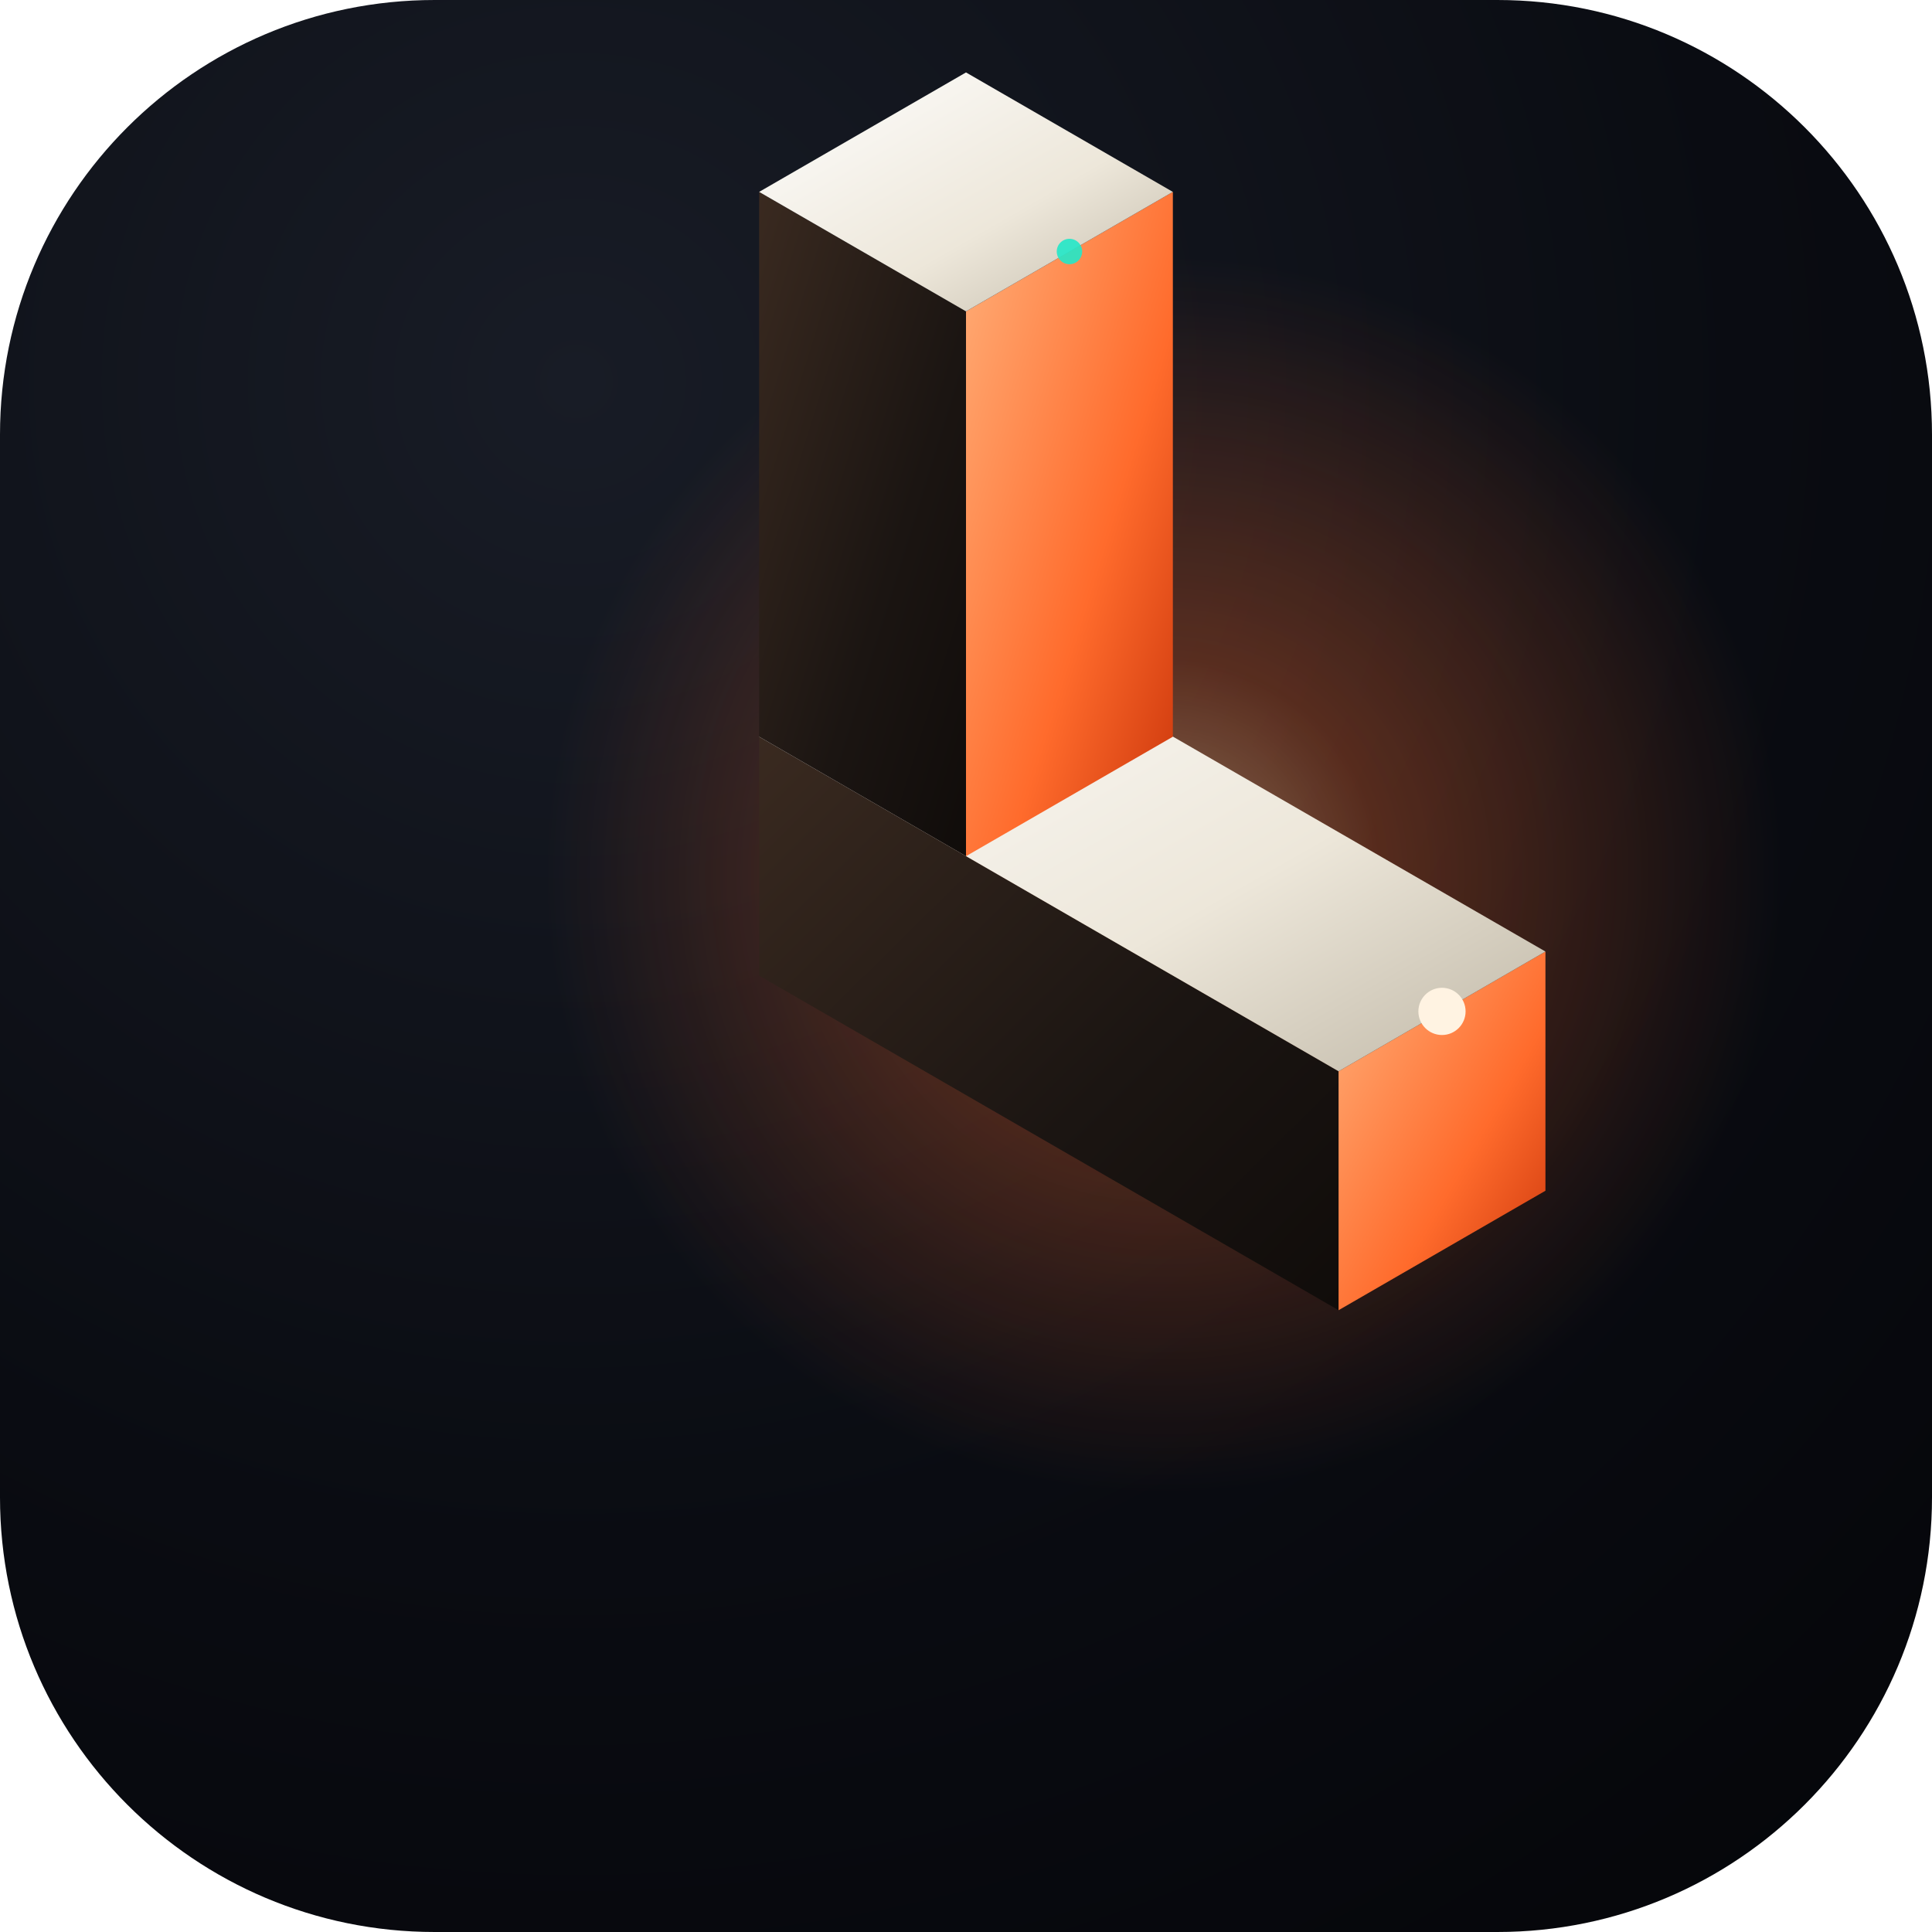
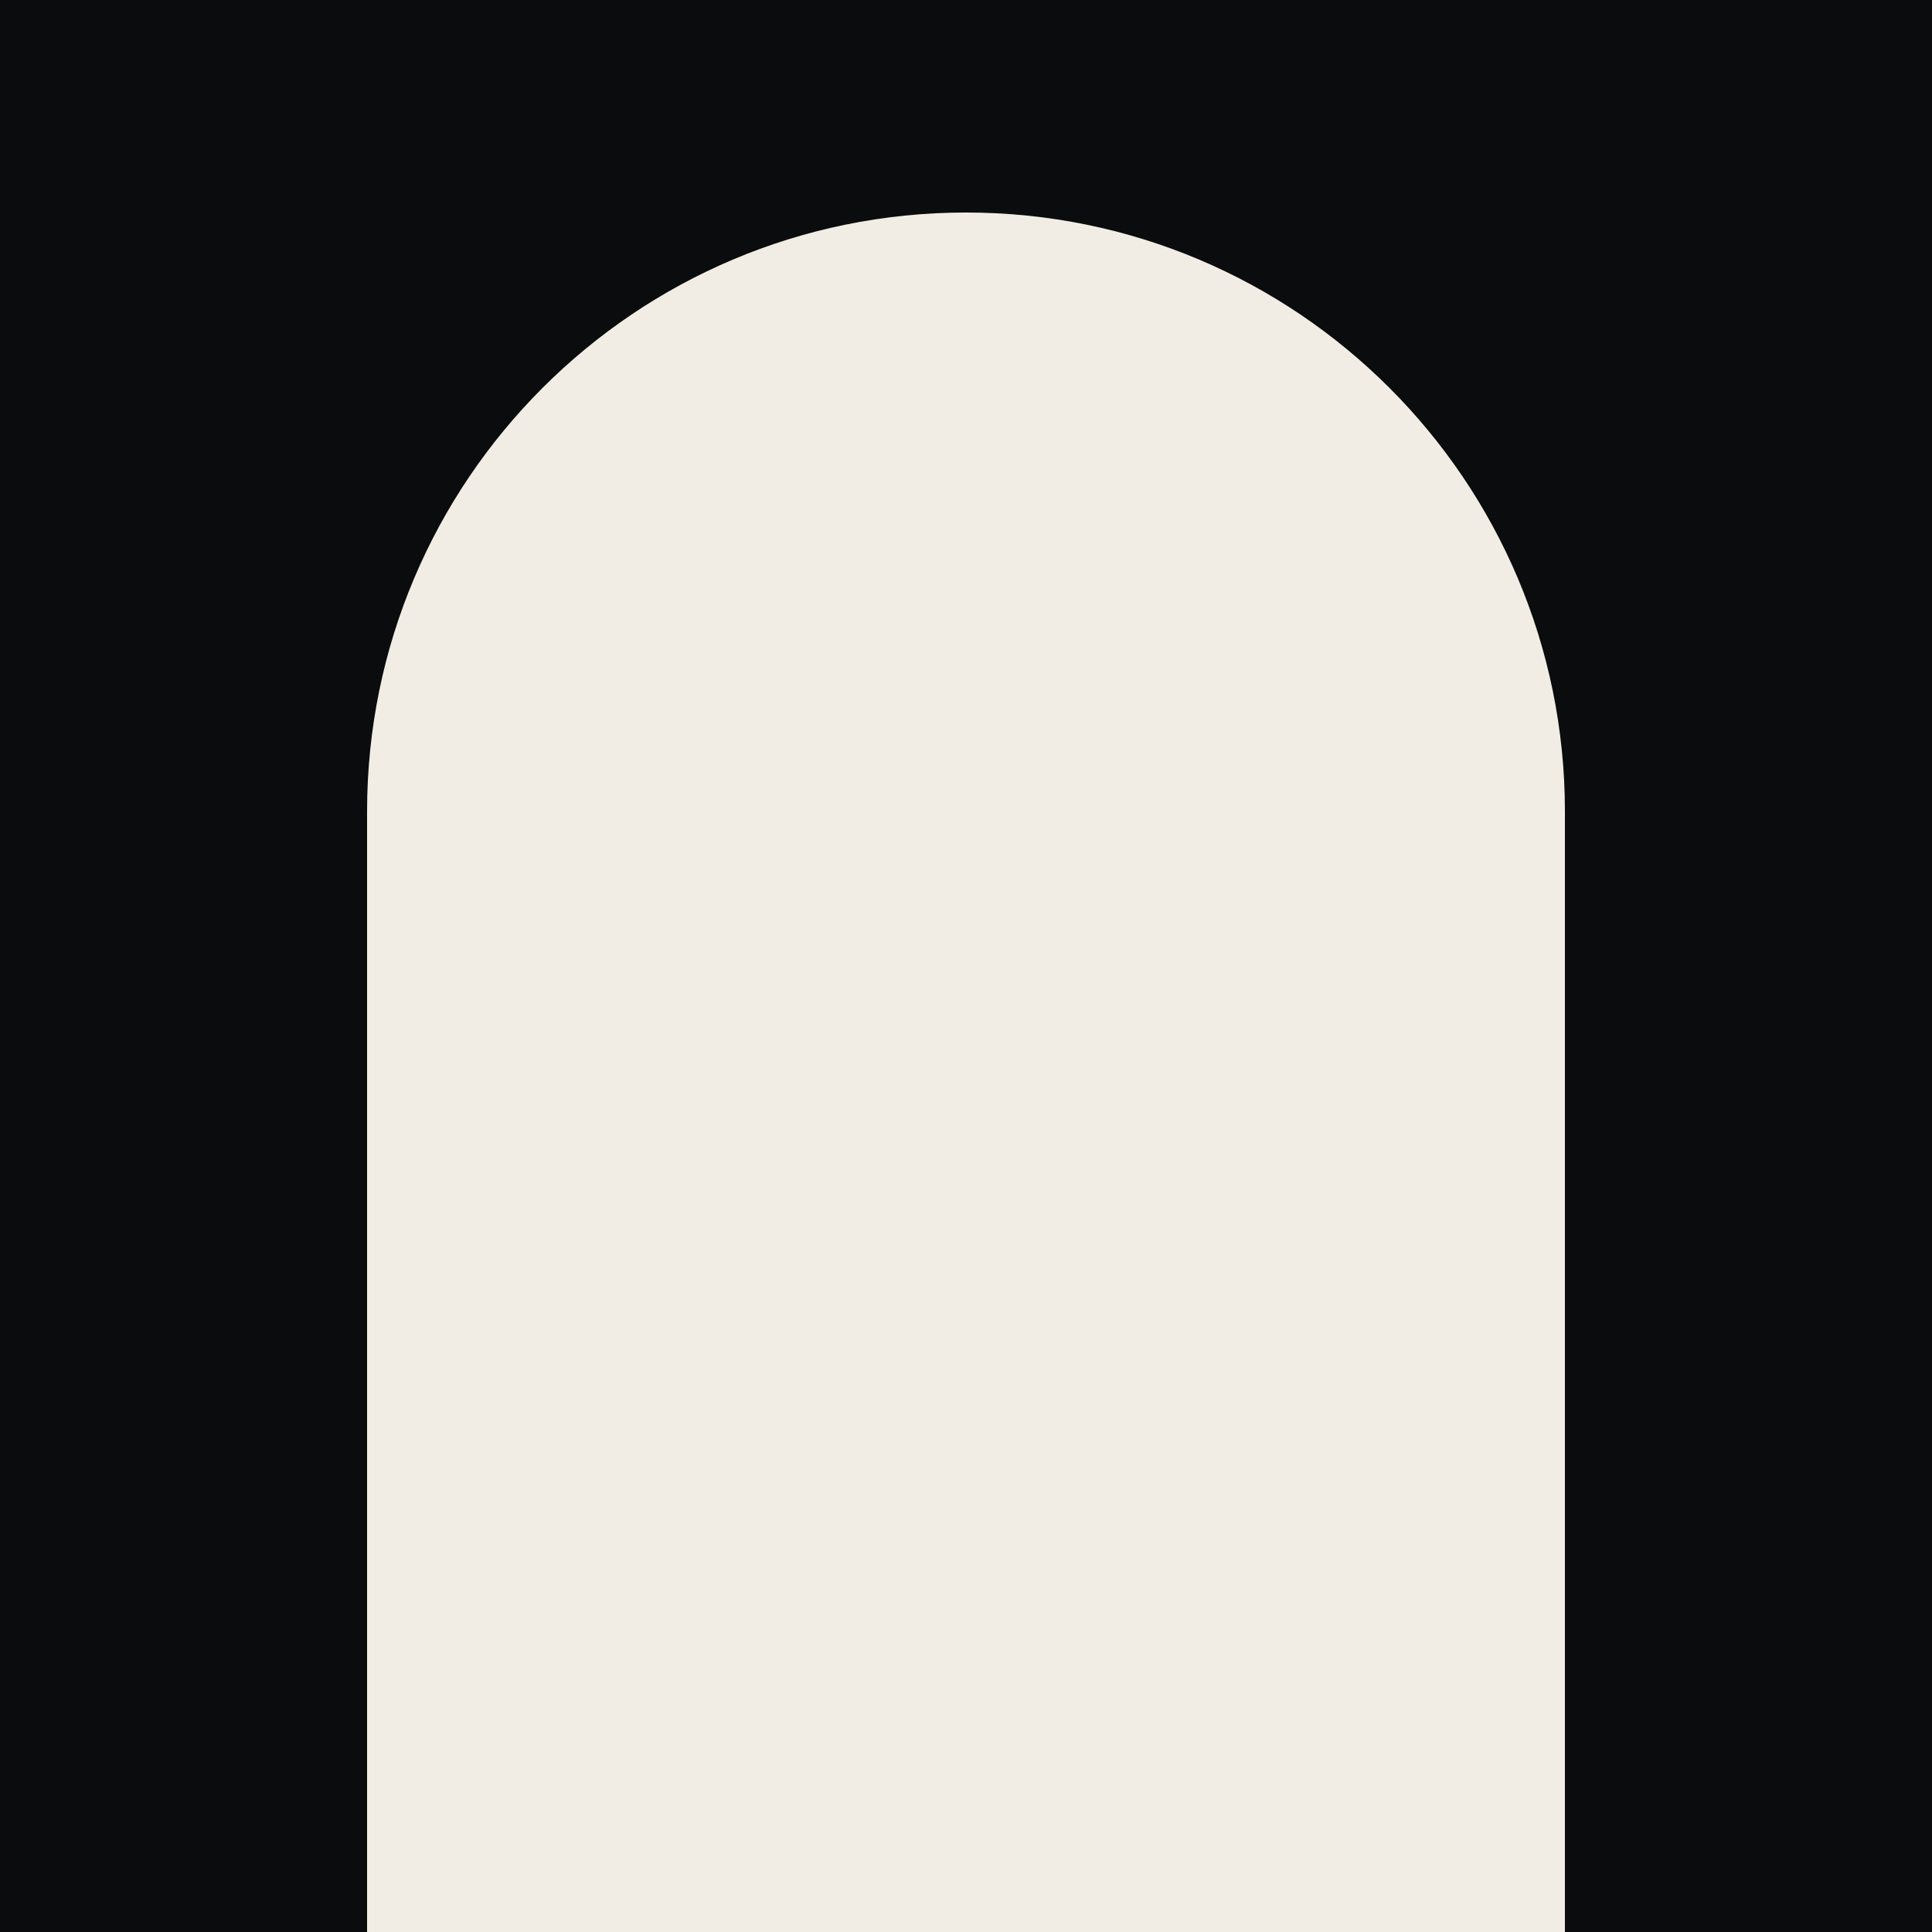
<svg xmlns="http://www.w3.org/2000/svg" width="64" height="64" viewBox="0 0 64 64">
-   <defs>
-     <clipPath id="rr">
-       <rect width="64" height="64" rx="14.4" ry="14.4" />
-     </clipPath>
-     <radialGradient id="plate" cx=".3" cy=".2" r="1">
-       <stop offset="0" stop-color="#181C26" />
-       <stop offset=".6" stop-color="#0A0C12" />
-       <stop offset="1" stop-color="#05060A" />
-     </radialGradient>
-   </defs>
-   <g clip-path="url(#rr)">
-     <rect width="64" height="64" fill="url(#plate)" />
-     <g transform="translate(32,32) scale(0.94) translate(-32,-32)">
-       <defs>
-         <linearGradient id="mTop" x1="0" y1="0" x2="1" y2="1">
-           <stop offset="0" stop-color="#FFFFFF" />
-           <stop offset=".6" stop-color="#EDE7DA" />
-           <stop offset="1" stop-color="#BFB7A6" />
-         </linearGradient>
-         <linearGradient id="mRight" x1="0" y1="0" x2="1" y2="1">
-           <stop offset="0" stop-color="#FFB07A" />
-           <stop offset=".6" stop-color="#FF6B2C" />
-           <stop offset="1" stop-color="#C9340A" />
-         </linearGradient>
-         <linearGradient id="mLeft" x1="0" y1="0" x2="1" y2="1">
-           <stop offset="0" stop-color="#3A2A20" />
-           <stop offset=".6" stop-color="#1B1512" />
-           <stop offset="1" stop-color="#100C0A" />
-         </linearGradient>
-         <radialGradient id="mGlow" cx=".5" cy=".5" r=".5">
-           <stop offset="0" stop-color="#FFD9A8" stop-opacity=".95" />
-           <stop offset=".35" stop-color="#FF6B2C" stop-opacity=".55" />
-           <stop offset="1" stop-color="#FF6B2C" stop-opacity="0" />
-         </radialGradient>
-       </defs>
-       <circle cx="38.972" cy="28.783" r="21.76" fill="url(#mGlow)" opacity=".55" />
-       <polygon points="24.71,23.92 45.13,35.71 45.13,44.13 24.71,32.34" fill="url(#mLeft)" />
-       <polygon points="52.42,31.49 45.13,35.71 45.13,44.13 52.42,39.92" fill="url(#mRight)" />
-       <polygon points="32.00,19.71 52.42,31.49 45.13,35.71 24.71,23.92" fill="url(#mTop)" />
-       <polygon points="24.71,4.72 32.00,8.93 32.00,28.13 24.71,23.92" fill="url(#mLeft)" />
-       <polygon points="39.29,4.72 32.00,8.93 32.00,28.13 39.29,23.92" fill="url(#mRight)" />
-       <polygon points="32.00,0.51 39.29,4.72 32.00,8.93 24.71,4.72" fill="url(#mTop)" />
-       <circle cx="48.774" cy="33.6" r="0.832" fill="#FFF3E2" />
-       <circle cx="35.646" cy="6.821" r="0.448" fill="#22E8C8" opacity=".9" />
-     </g>
-   </g>
+   <rect width="64" height="64" fill="#0B0C0E" />
+   <path fill="#F2EDE4" d="M 12.16 64 L 12.16 26.88       A 19.84 19.84 0 0 1 51.84 26.88 L 51.84 64 Z" />
</svg>
